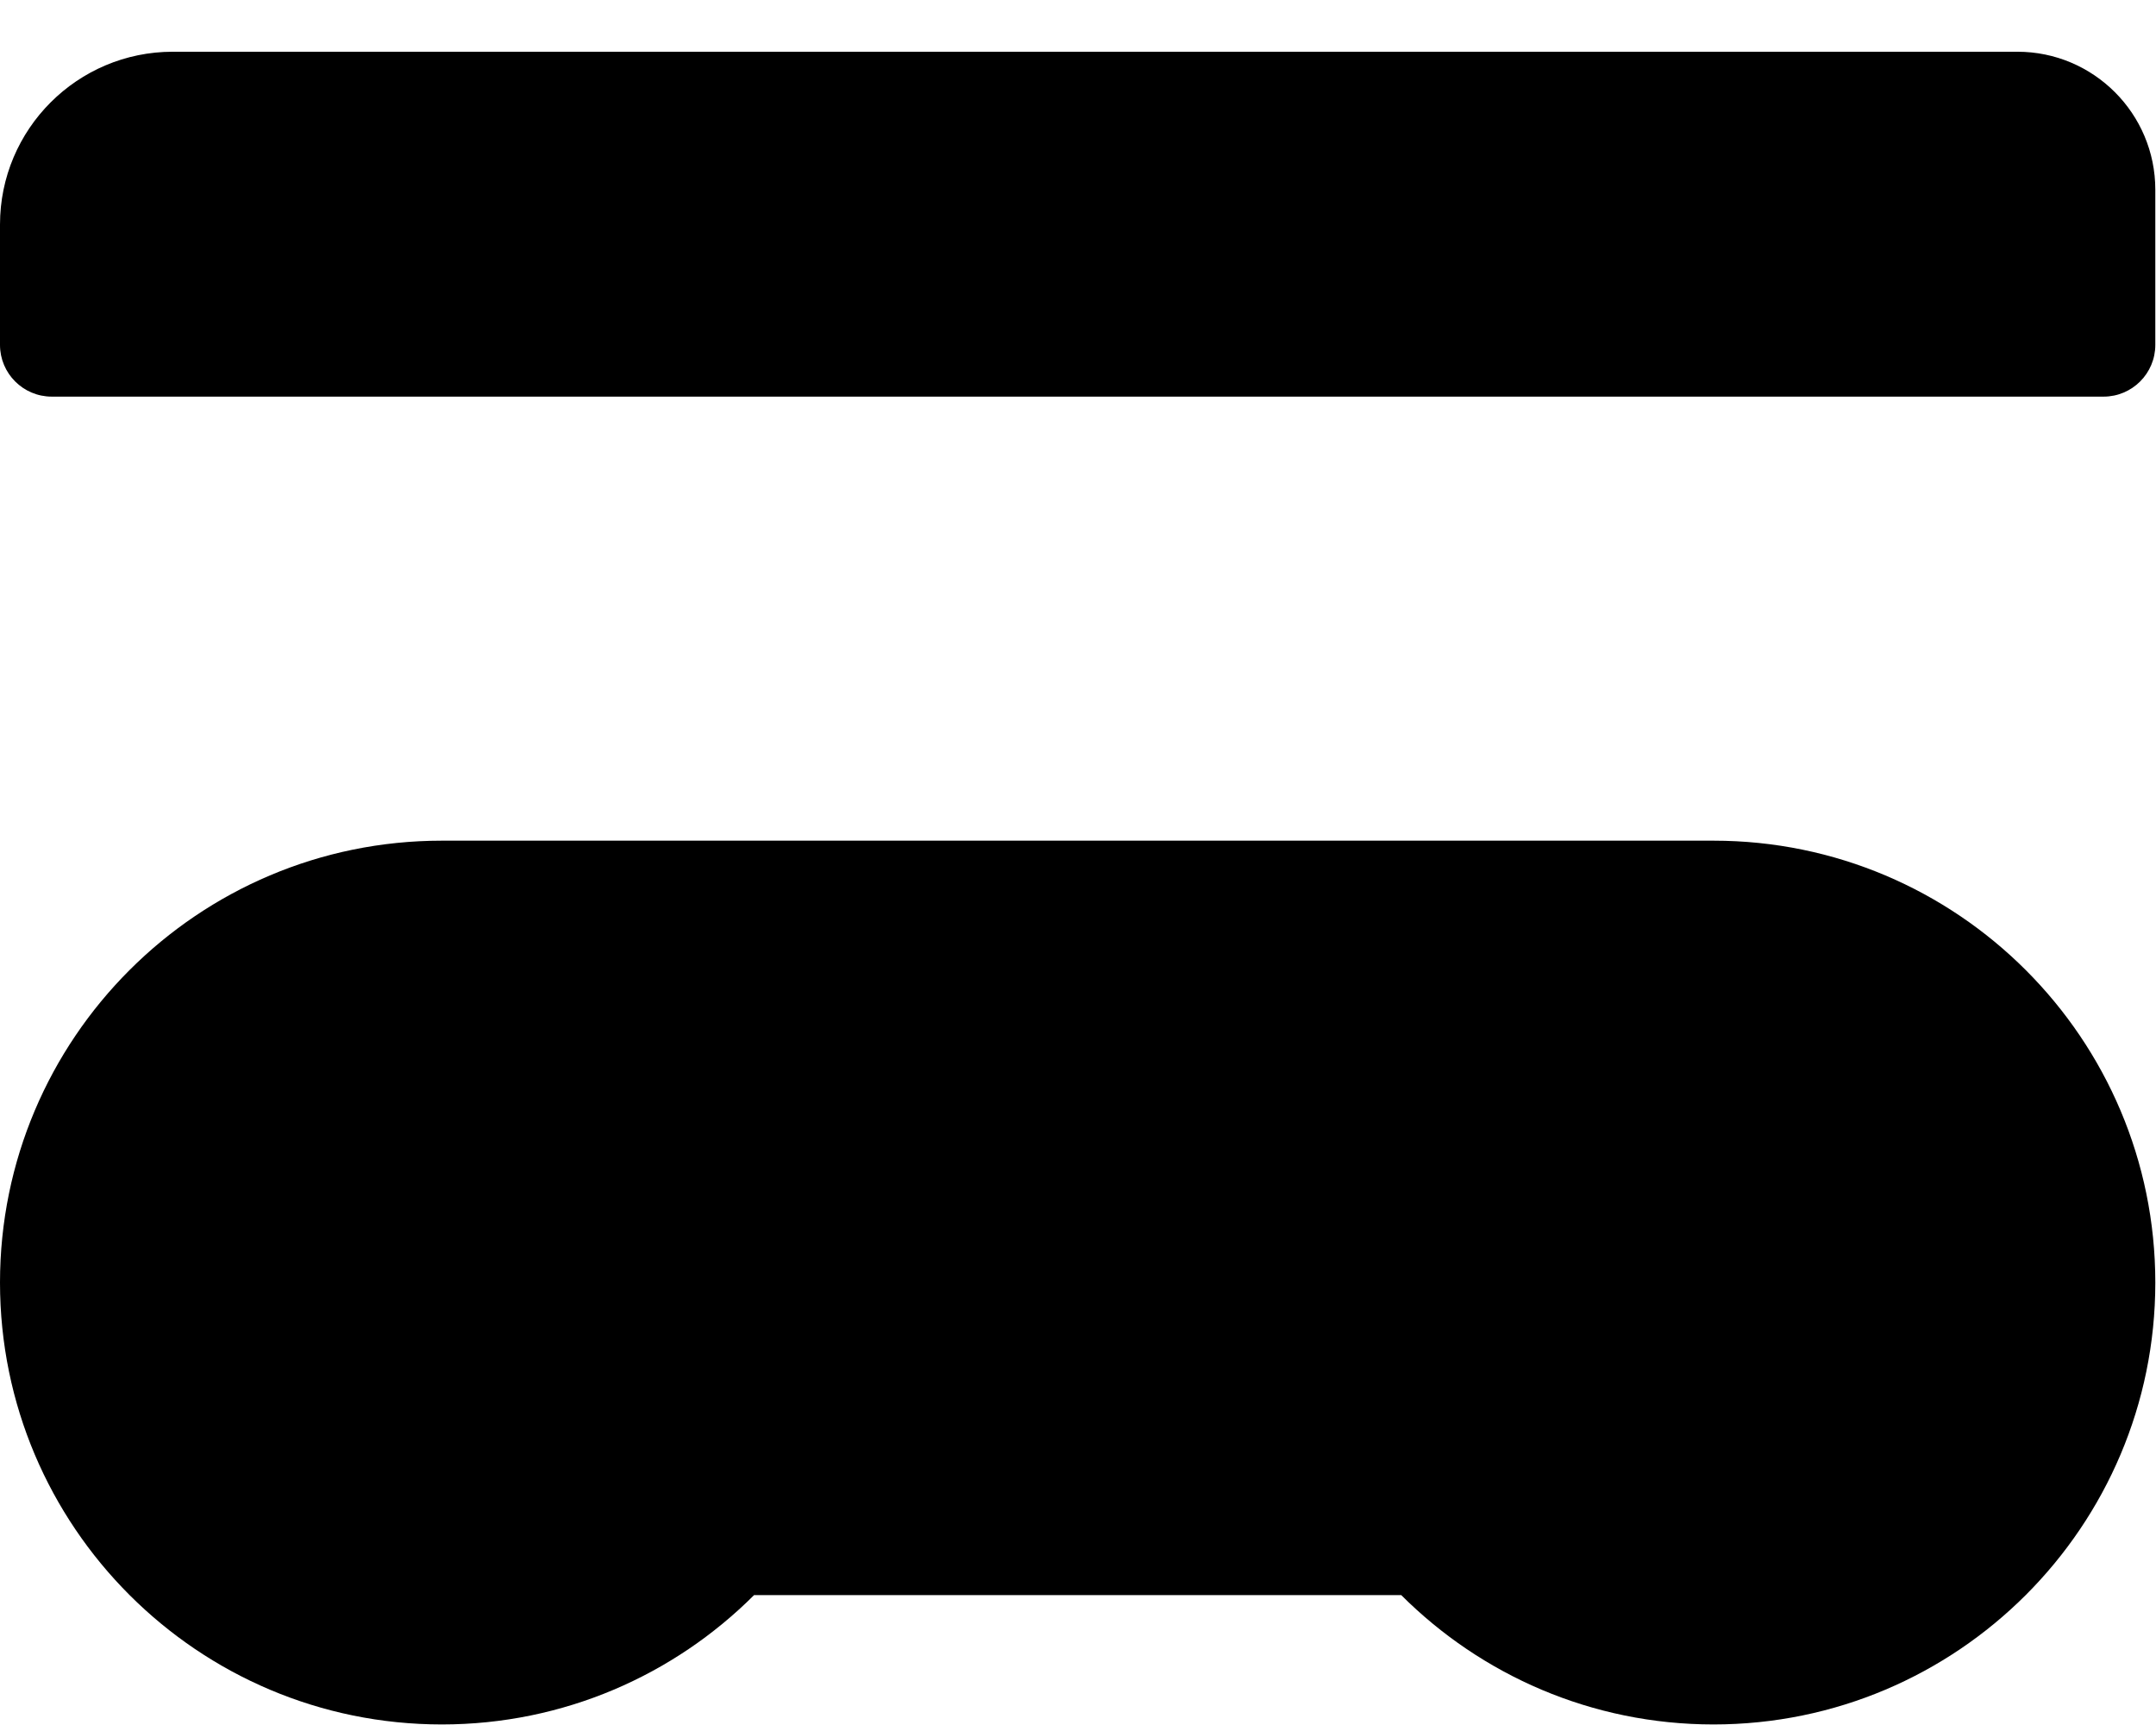
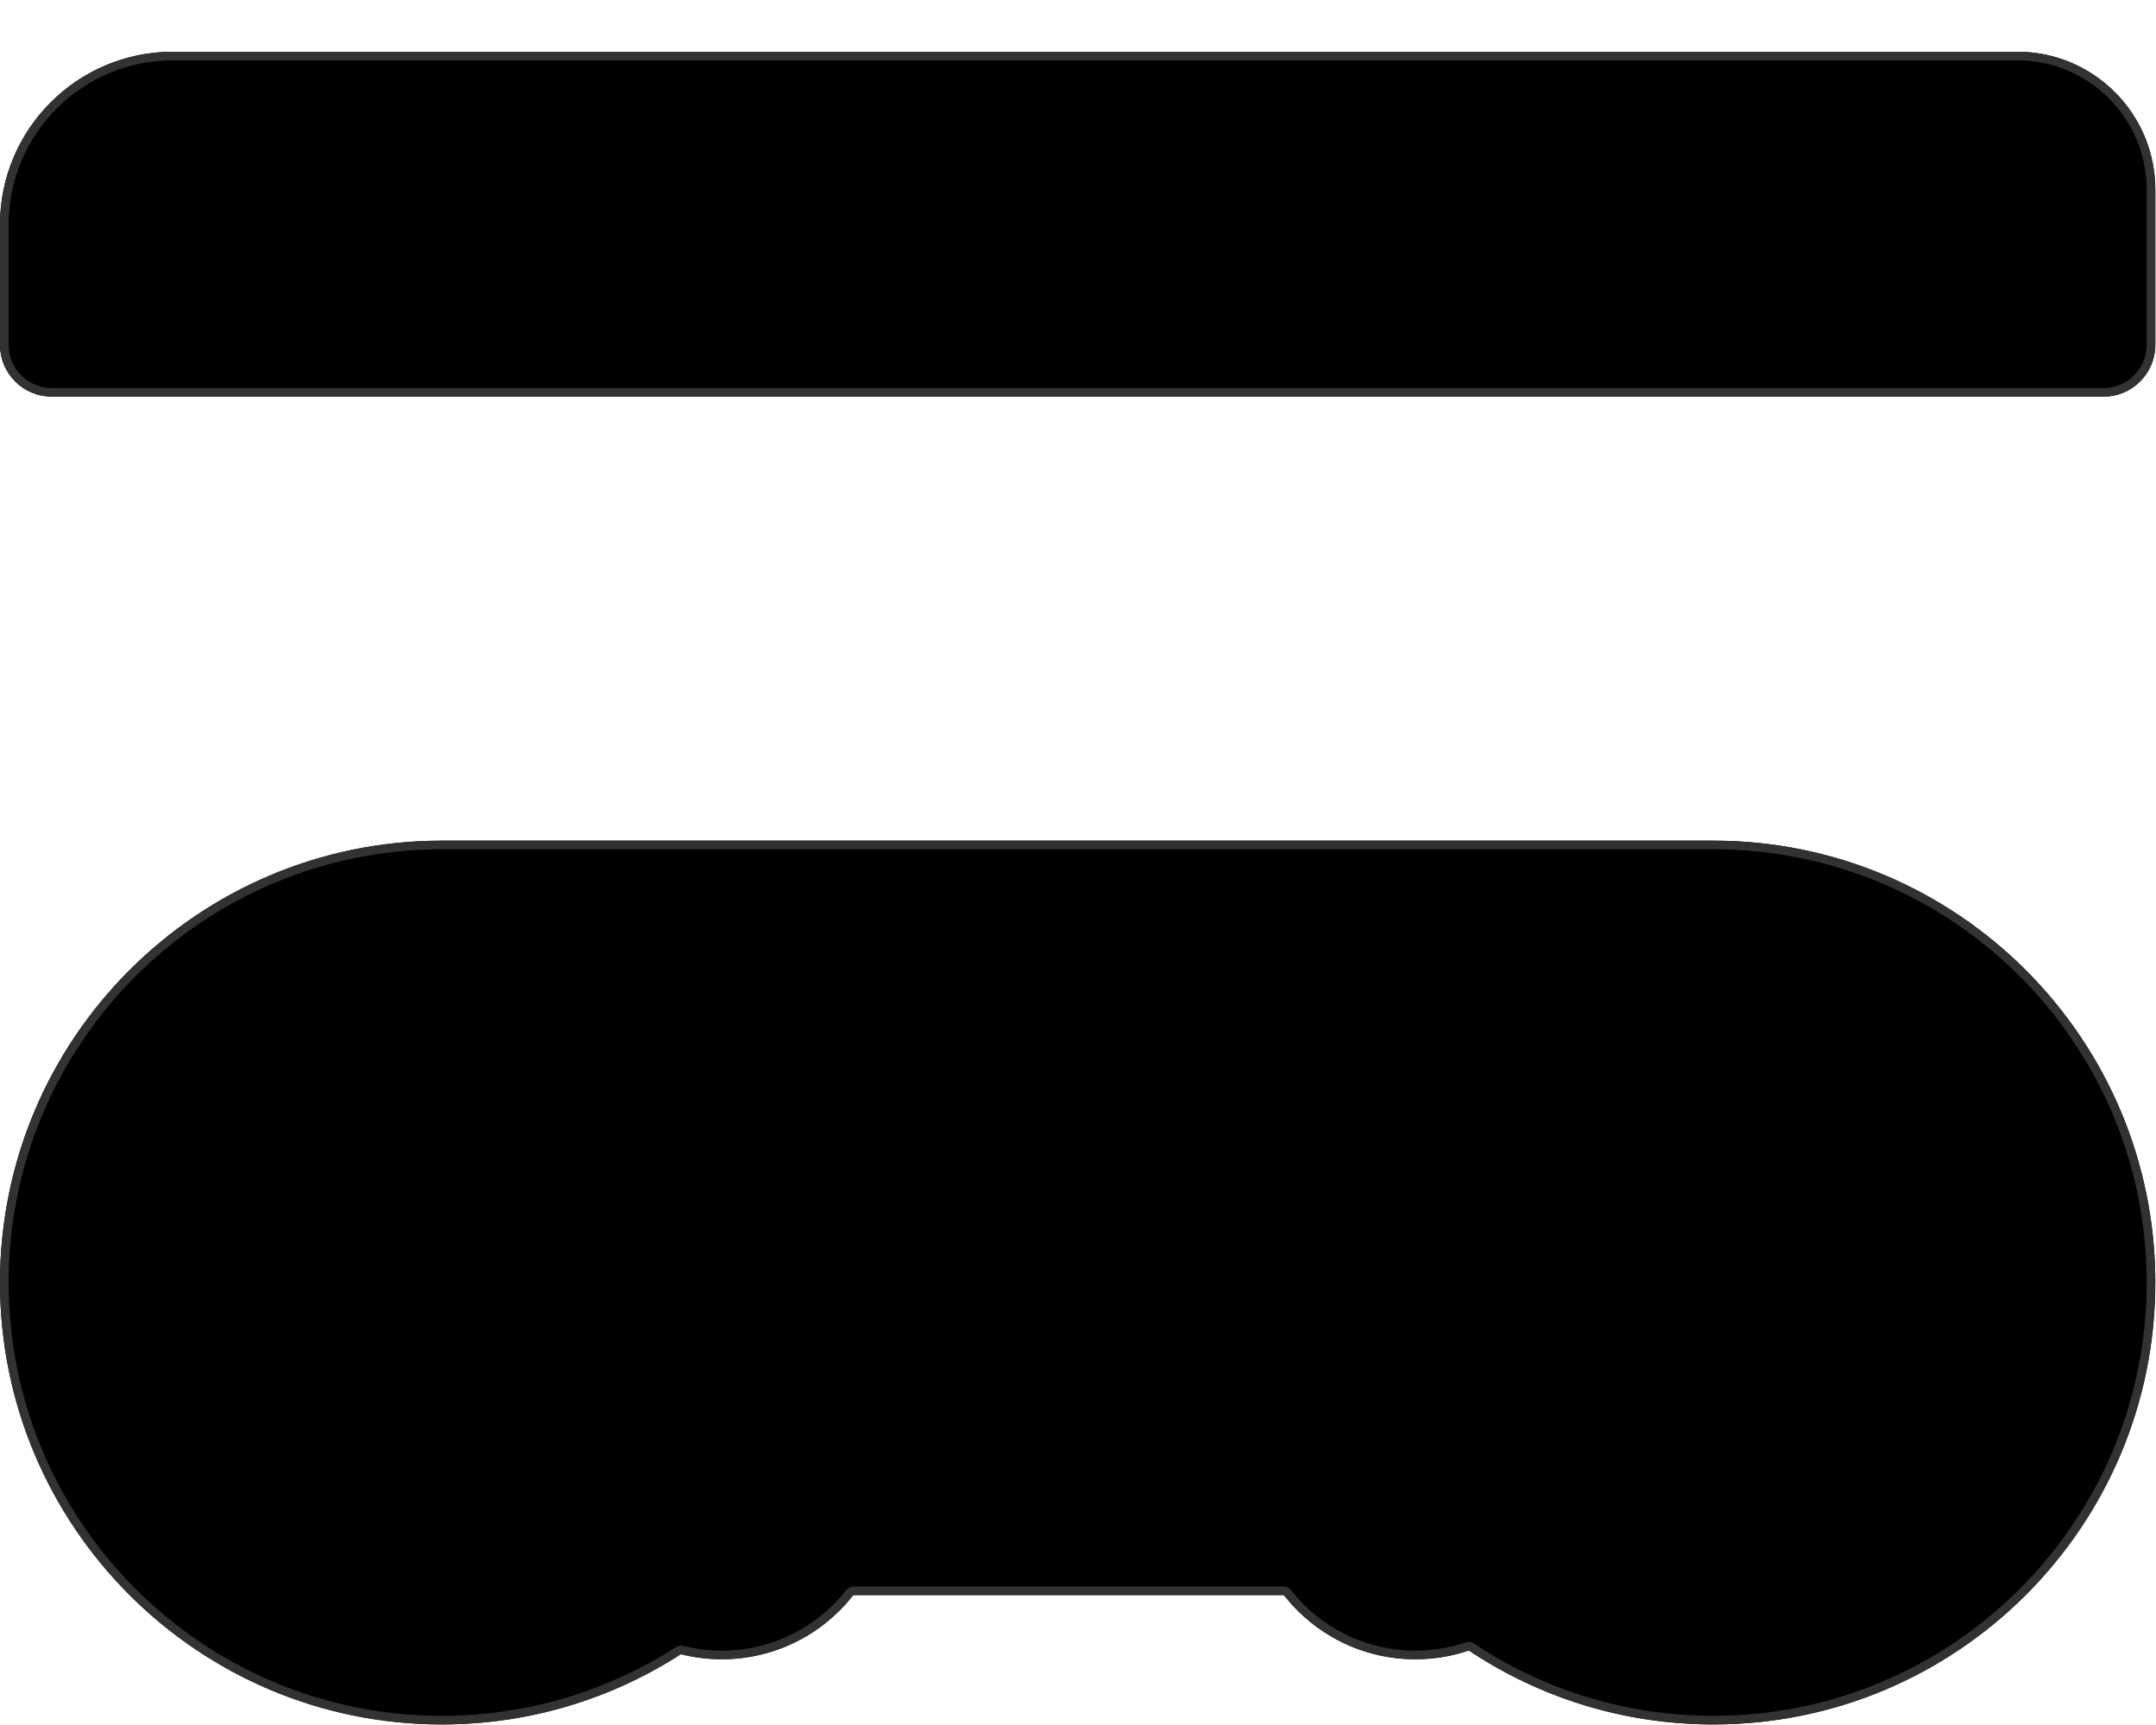
<svg width="100%" height="100%" viewBox="0 0 2084 1667" version="1.1" style="fill-rule:evenodd;clip-rule:evenodd;stroke-linejoin:round;stroke-miterlimit:2;">
-   <g id="body" transform="matrix(1,0,0,1,0,375)">
-     <g id="face" transform="matrix(0.663445,0,0,0.957511,350.578,4.15785)">
-       <path d="M570.191,1214.1C453.686,1294.74 292.844,1344.64 115.315,1344.64C-239.973,1344.64 -528.422,1144.78 -528.422,898.607C-528.422,652.433 -239.973,452.572 115.315,452.572L1968.02,452.572C2323.31,452.572 2611.76,652.433 2611.76,898.607C2611.76,1144.78 2323.31,1344.64 1968.02,1344.64C1790.49,1344.64 1629.65,1294.74 1513.14,1214.1L570.191,1214.1Z" />
-     </g>
-     <g id="shoulders" transform="matrix(1,0,0,1.04683,0,-325)">
-       <path d="M2083.33,127.369L2083.33,270.658C2083.33,297.019 2060.93,318.421 2033.33,318.421L50,318.421C22.404,318.421 0,297.019 0,270.658L0,159.574C0,71.503 74.851,0 167.047,0L1950,0C2023.59,0 2083.33,57.072 2083.33,127.369Z" />
+   <g id="body" transform="matrix(0.663445,0,0,0.957511,350.578,379.158)">
+     <g id="body1">
+       <g id="body2">
+         <path d="M463.539,1273.73C363.126,1318.6 243.576,1344.64 115.315,1344.64C-239.973,1344.64 -528.422,1144.78 -528.422,898.607C-528.422,652.433 -239.973,452.572 115.315,452.572L1968.02,452.572C2323.31,452.572 2611.76,652.433 2611.76,898.607C2611.76,1144.78 2323.31,1344.64 1968.02,1344.64C1836.25,1344.64 1713.67,1317.15 1611.6,1270C1587.14,1275.73 1560.95,1278.84 1533.72,1278.84C1455.95,1278.84 1386.67,1253.5 1342.13,1214.1L714.767,1214.1C670.23,1253.5 600.942,1278.84 523.179,1278.84C502.606,1278.84 482.625,1277.06 463.539,1273.73ZM2611.76,-204.514L2611.76,-47.858C2611.76,-19.038 2577.99,4.361 2536.39,4.361L-453.057,4.361C-494.652,4.361 -528.422,-19.038 -528.422,-47.858L-528.422,-169.305C-528.422,-265.592 -415.6,-343.764 -276.635,-343.764L2410.78,-343.764C2521.7,-343.764 2611.76,-281.368 2611.76,-204.514Z" />
+         <path d="M463.539,1273.73C363.126,1318.6 243.576,1344.64 115.315,1344.64C-239.973,1344.64 -528.422,1144.78 -528.422,898.607C-528.422,652.433 -239.973,452.572 115.315,452.572L1968.02,452.572C2323.31,452.572 2611.76,652.433 2611.76,898.607C2611.76,1144.78 2323.31,1344.64 1968.02,1344.64C1836.25,1344.64 1713.67,1317.15 1611.6,1270C1587.14,1275.73 1560.95,1278.84 1533.72,1278.84C1455.95,1278.84 1386.67,1253.5 1342.13,1214.1L714.767,1214.1C670.23,1253.5 600.942,1278.84 523.179,1278.84C502.606,1278.84 482.625,1277.06 463.539,1273.73ZM466.613,1265.29C484.715,1268.45 503.666,1270.13 523.179,1270.13C596.929,1270.13 662.639,1246.1 704.878,1208.73C707.259,1206.62 710.906,1205.39 714.767,1205.39L1342.13,1205.39C1345.99,1205.39 1349.64,1206.62 1352.02,1208.73C1394.26,1246.1 1459.97,1270.13 1533.72,1270.13C1559.54,1270.13 1584.38,1267.19 1607.57,1261.76C1611.26,1260.89 1615.32,1261.26 1618.56,1262.76C1718.64,1308.99 1838.82,1335.94 1968.02,1335.94C2316.37,1335.94 2599.19,1139.98 2599.19,898.607C2599.19,657.237 2316.37,461.275 1968.02,461.275L115.315,461.275C-233.041,461.275 -515.861,657.237 -515.861,898.607C-515.861,1139.98 -233.041,1335.94 115.315,1335.94C241.068,1335.94 358.281,1310.4 456.731,1266.41C459.658,1265.1 463.237,1264.7 466.613,1265.29ZM2611.76,-204.514L2611.76,-47.858C2611.76,-19.038 2577.99,4.361 2536.39,4.361L-453.057,4.361C-494.652,4.361 -528.422,-19.038 -528.422,-47.858L-528.422,-169.305C-528.422,-265.592 -415.6,-343.764 -276.635,-343.764L2410.78,-343.764C2521.7,-343.764 2611.76,-281.368 2611.76,-204.514ZM2599.19,-204.514C2599.19,-276.565 2514.77,-335.061 2410.78,-335.061L-276.635,-335.061C-408.667,-335.061 -515.861,-260.788 -515.861,-169.305L-515.861,-47.858C-515.861,-23.841 -487.72,-4.342 -453.057,-4.342L2536.39,-4.342C2571.05,-4.342 2599.19,-23.841 2599.19,-47.858L2599.19,-204.514Z" style="fill:rgb(50,50,50)" />
+       </g>
    </g>
  </g>
</svg>
